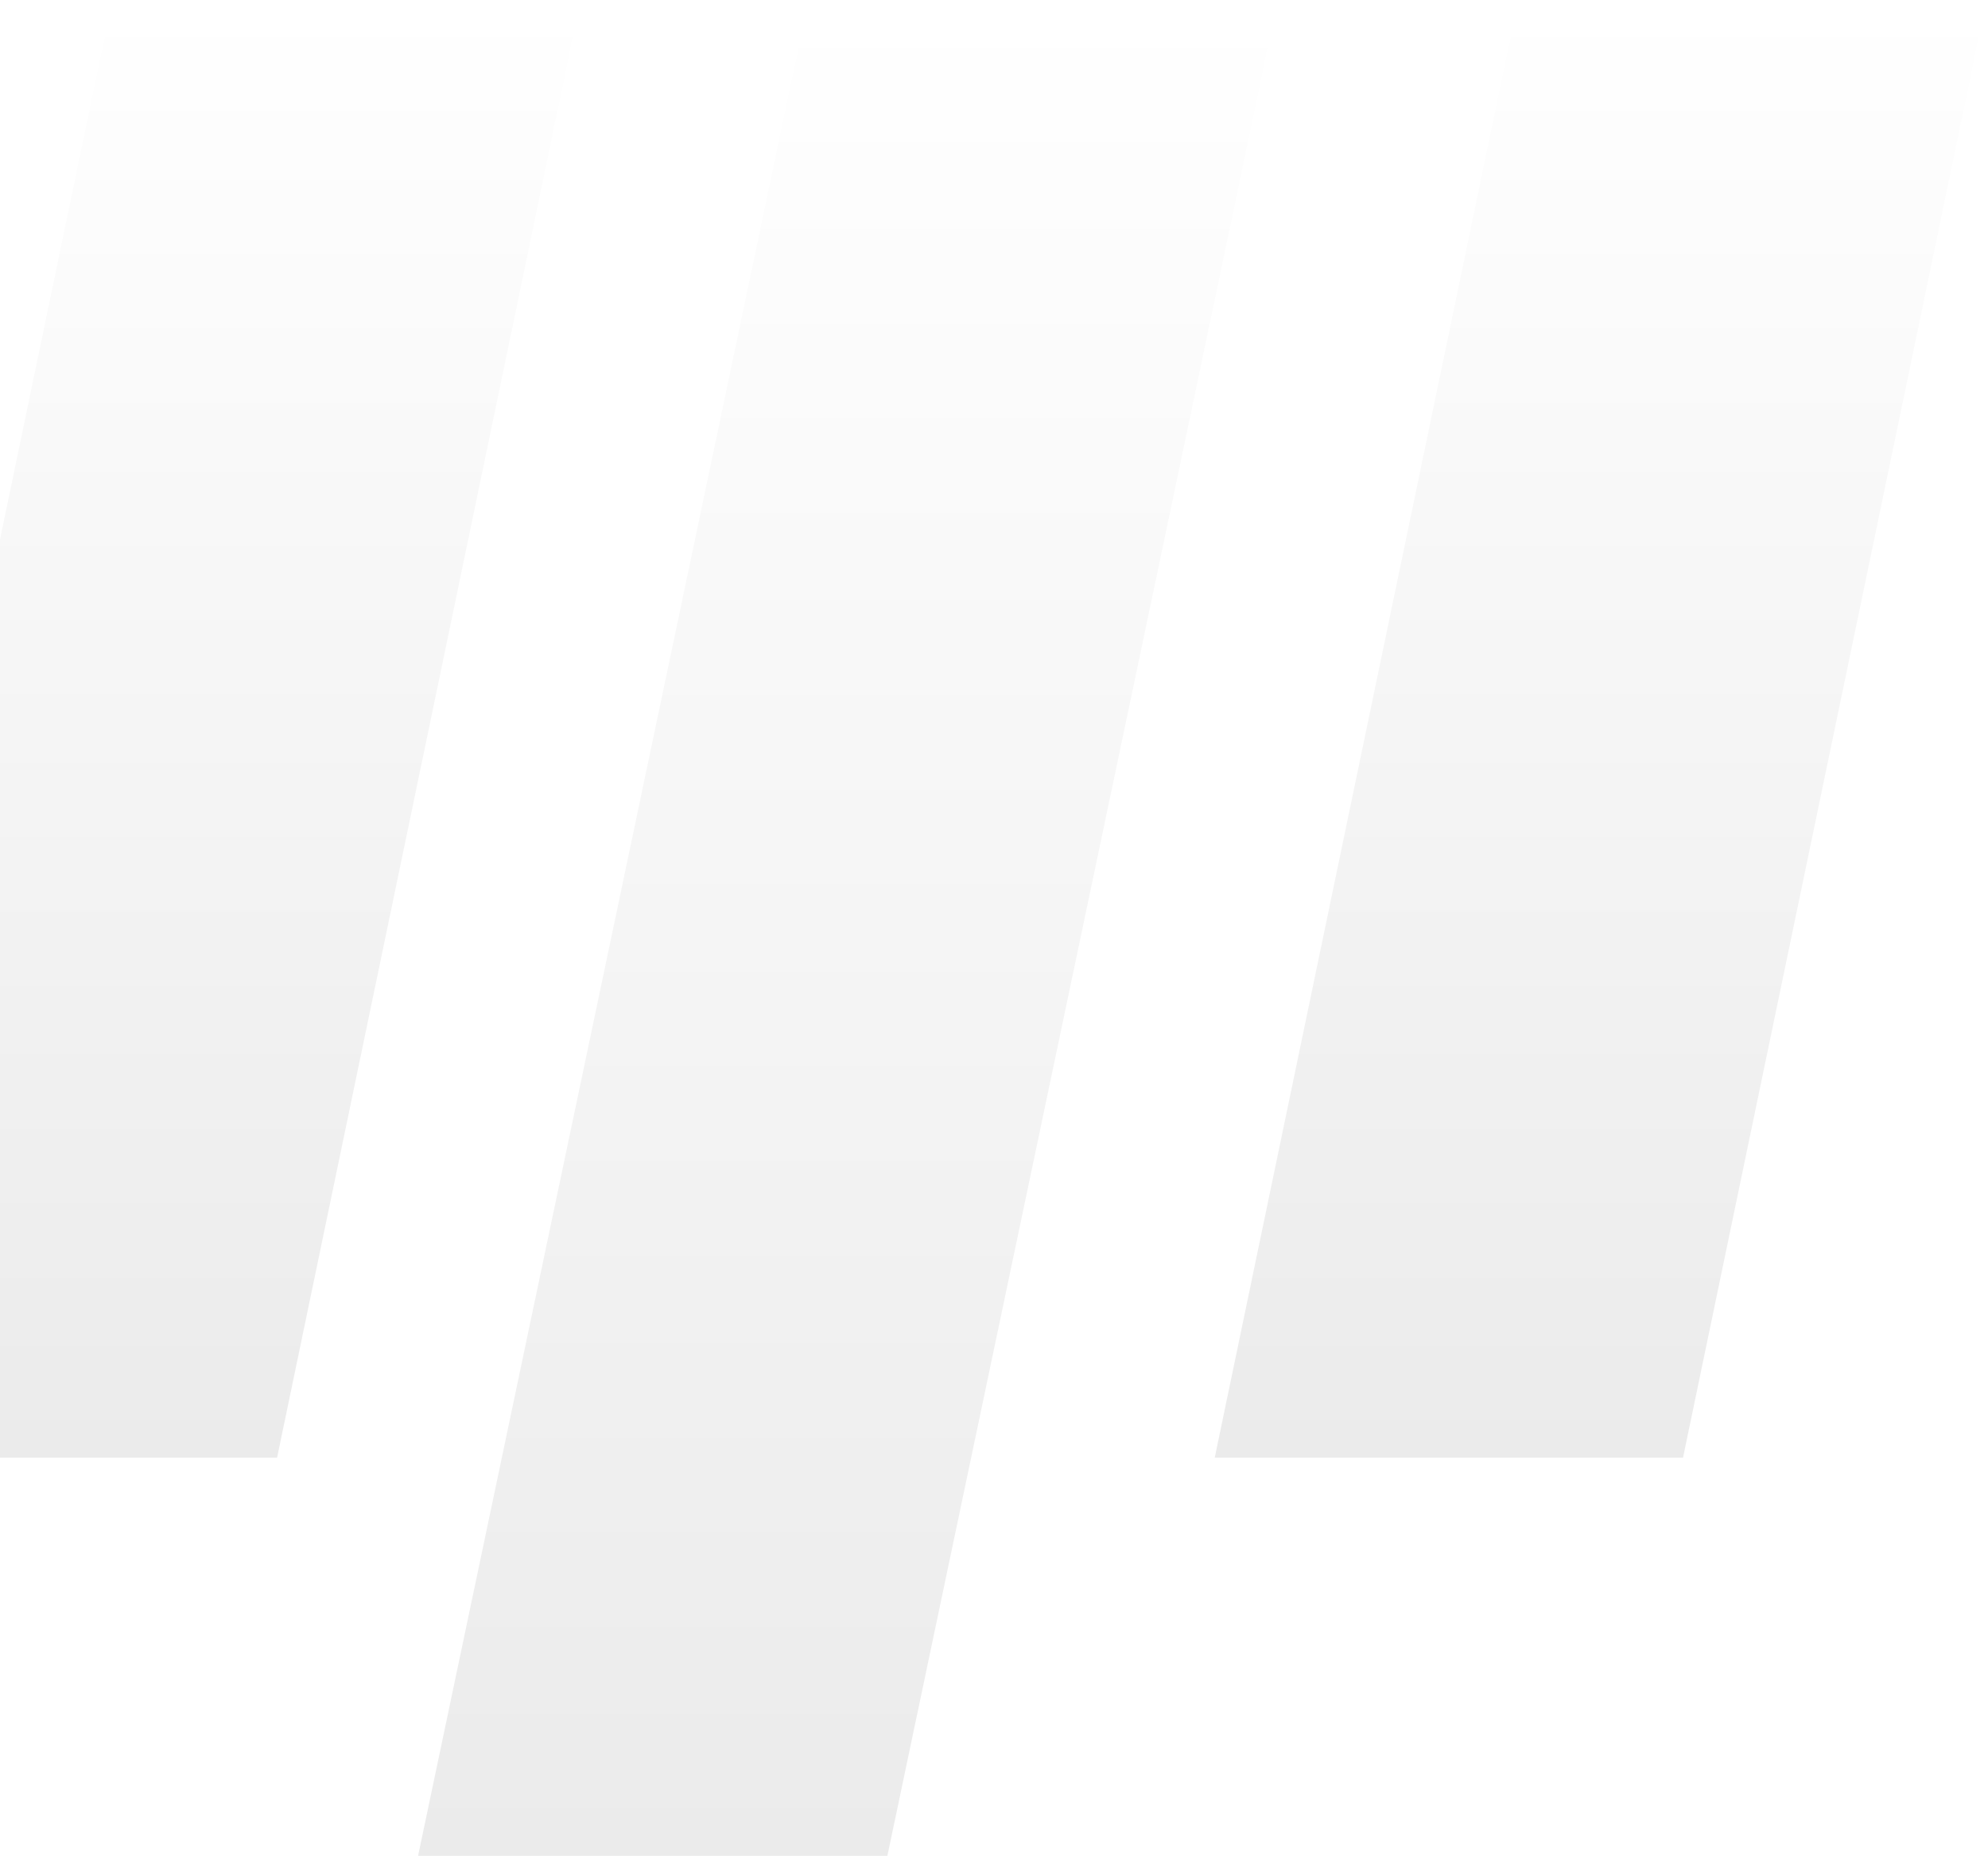
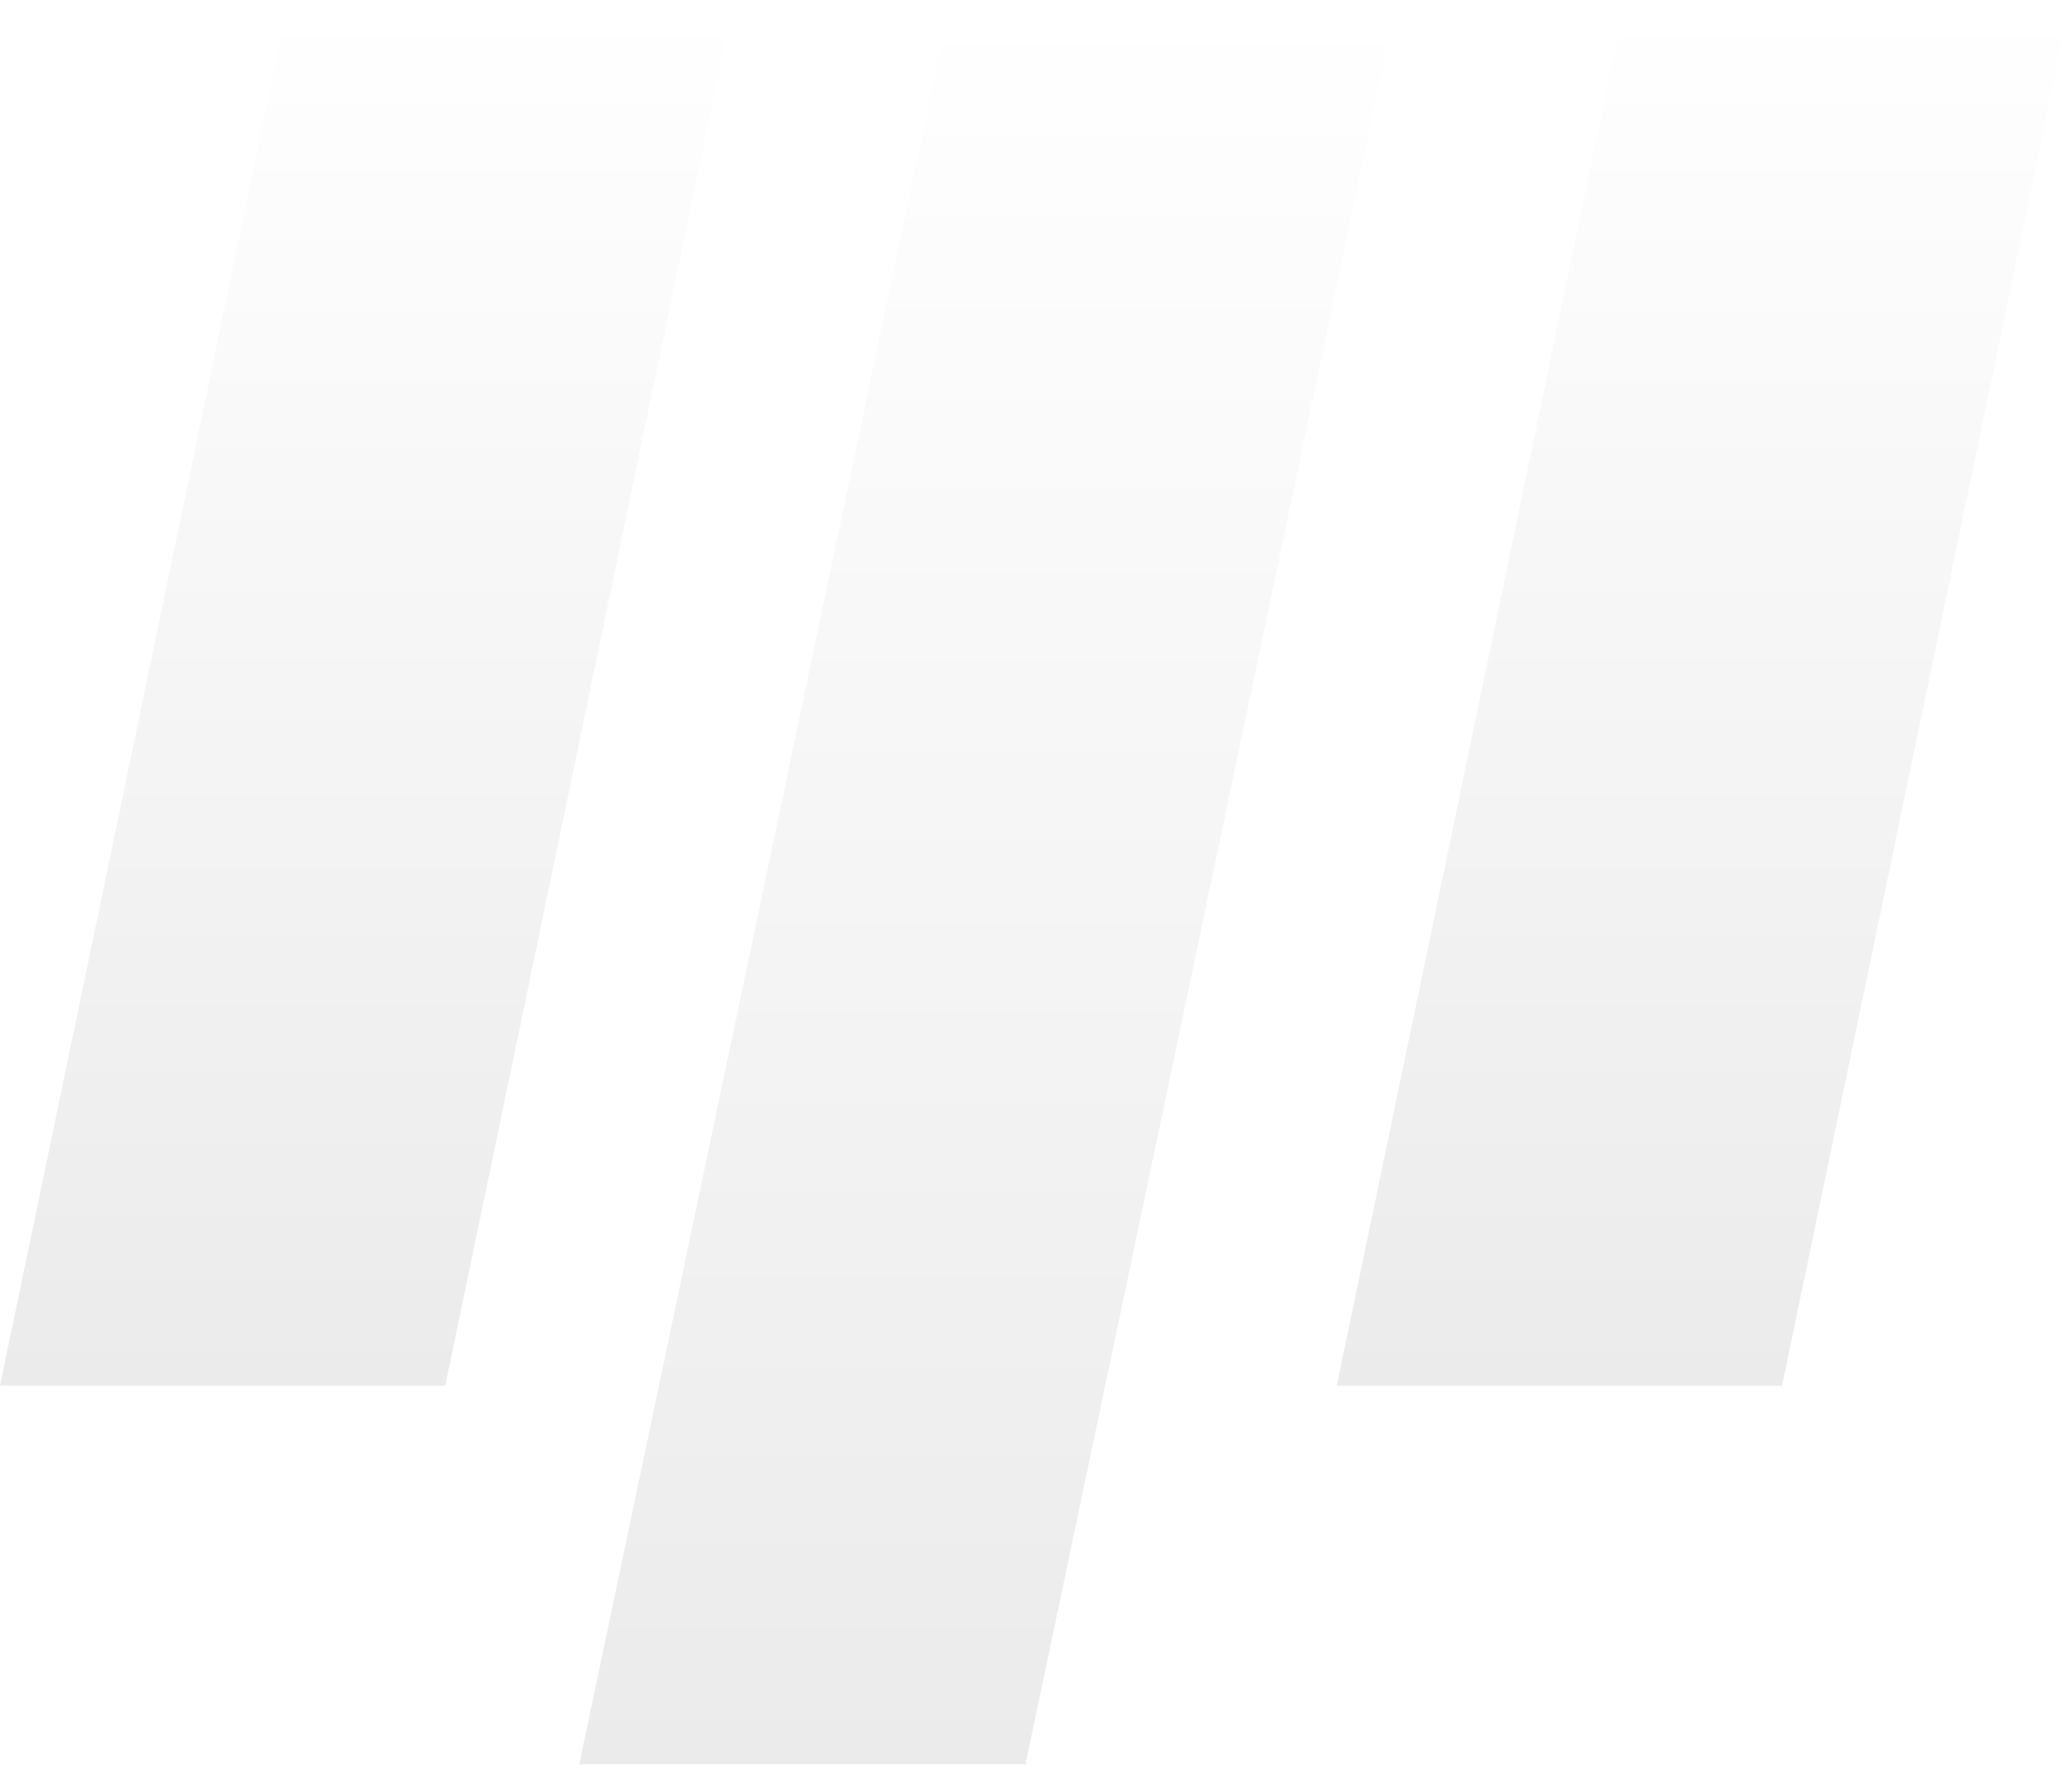
- <svg xmlns="http://www.w3.org/2000/svg" width="707" height="660" viewBox="0 0 707 660" fill="none">
+ <svg xmlns="http://www.w3.org/2000/svg" width="775" height="660" viewBox="0 0 775 660" fill="none">
  <g opacity="0.08">
-     <path d="M287.527 0H454.433L315.582 660H148.677L287.527 0Z" fill="url(#paint0_linear)" />
-     <path d="M539.959 0H706.458L598.538 518.4H432L539.959 0Z" fill="url(#paint1_linear)" />
-     <path d="M39.959 0H206.458L98.538 518.4H-68L39.959 0Z" fill="url(#paint2_linear)" />
+     <path d="M355.527 0H522.433L383.582 660H216.677L355.527 0Z" fill="url(#paint0_linear)" />
+     <path d="M607.959 0H774.458L666.538 518.4H500L607.959 0Z" fill="url(#paint1_linear)" />
+     <path d="M107.959 0H274.458L166.538 518.4H0L107.959 0Z" fill="url(#paint2_linear)" />
  </g>
  <defs>
-     <linearGradient id="paint0_linear" x1="301.555" y1="0" x2="301.555" y2="660" gradientUnits="userSpaceOnUse">
+     <linearGradient id="paint0_linear" x1="369.555" y1="0" x2="369.555" y2="660" gradientUnits="userSpaceOnUse">
      <stop stop-opacity="0" />
      <stop offset="1" />
    </linearGradient>
-     <linearGradient id="paint1_linear" x1="569.229" y1="0" x2="569.229" y2="518.4" gradientUnits="userSpaceOnUse">
+     <linearGradient id="paint1_linear" x1="637.229" y1="0" x2="637.229" y2="518.4" gradientUnits="userSpaceOnUse">
      <stop stop-opacity="0" />
      <stop offset="1" />
    </linearGradient>
-     <linearGradient id="paint2_linear" x1="69.229" y1="0" x2="69.229" y2="518.4" gradientUnits="userSpaceOnUse">
+     <linearGradient id="paint2_linear" x1="137.229" y1="0" x2="137.229" y2="518.4" gradientUnits="userSpaceOnUse">
      <stop stop-opacity="0" />
      <stop offset="1" />
    </linearGradient>
  </defs>
</svg>
